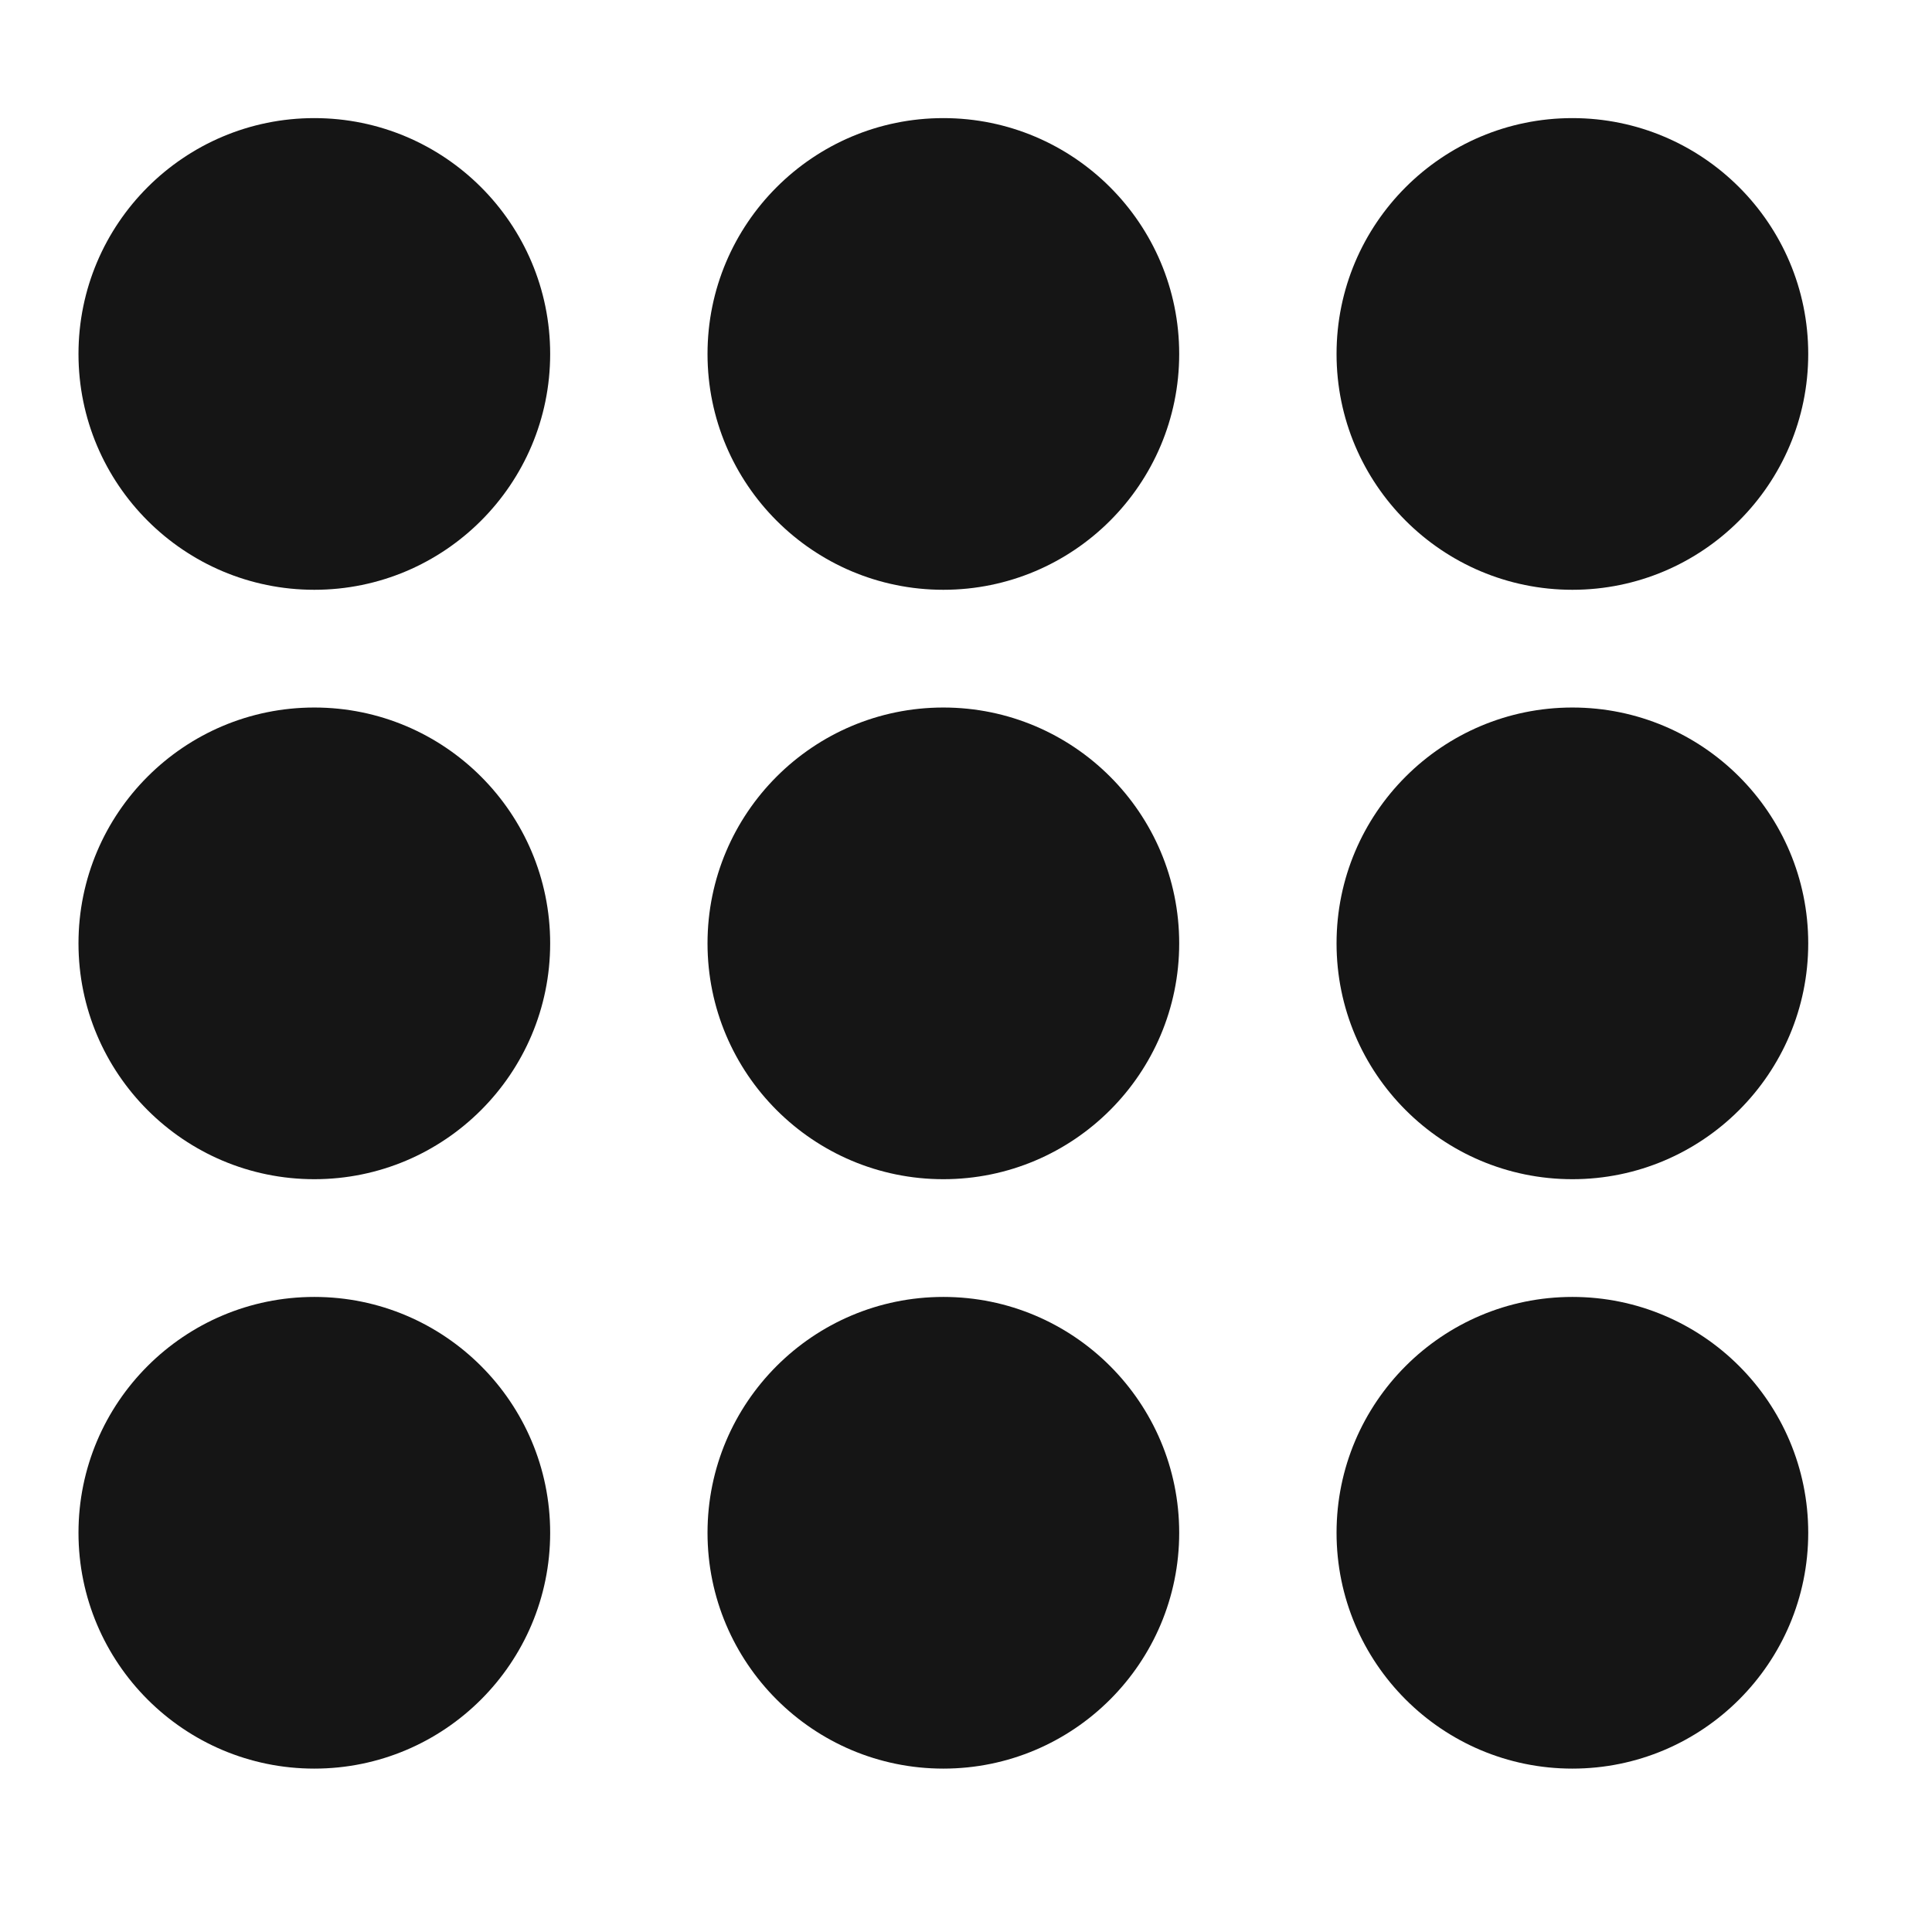
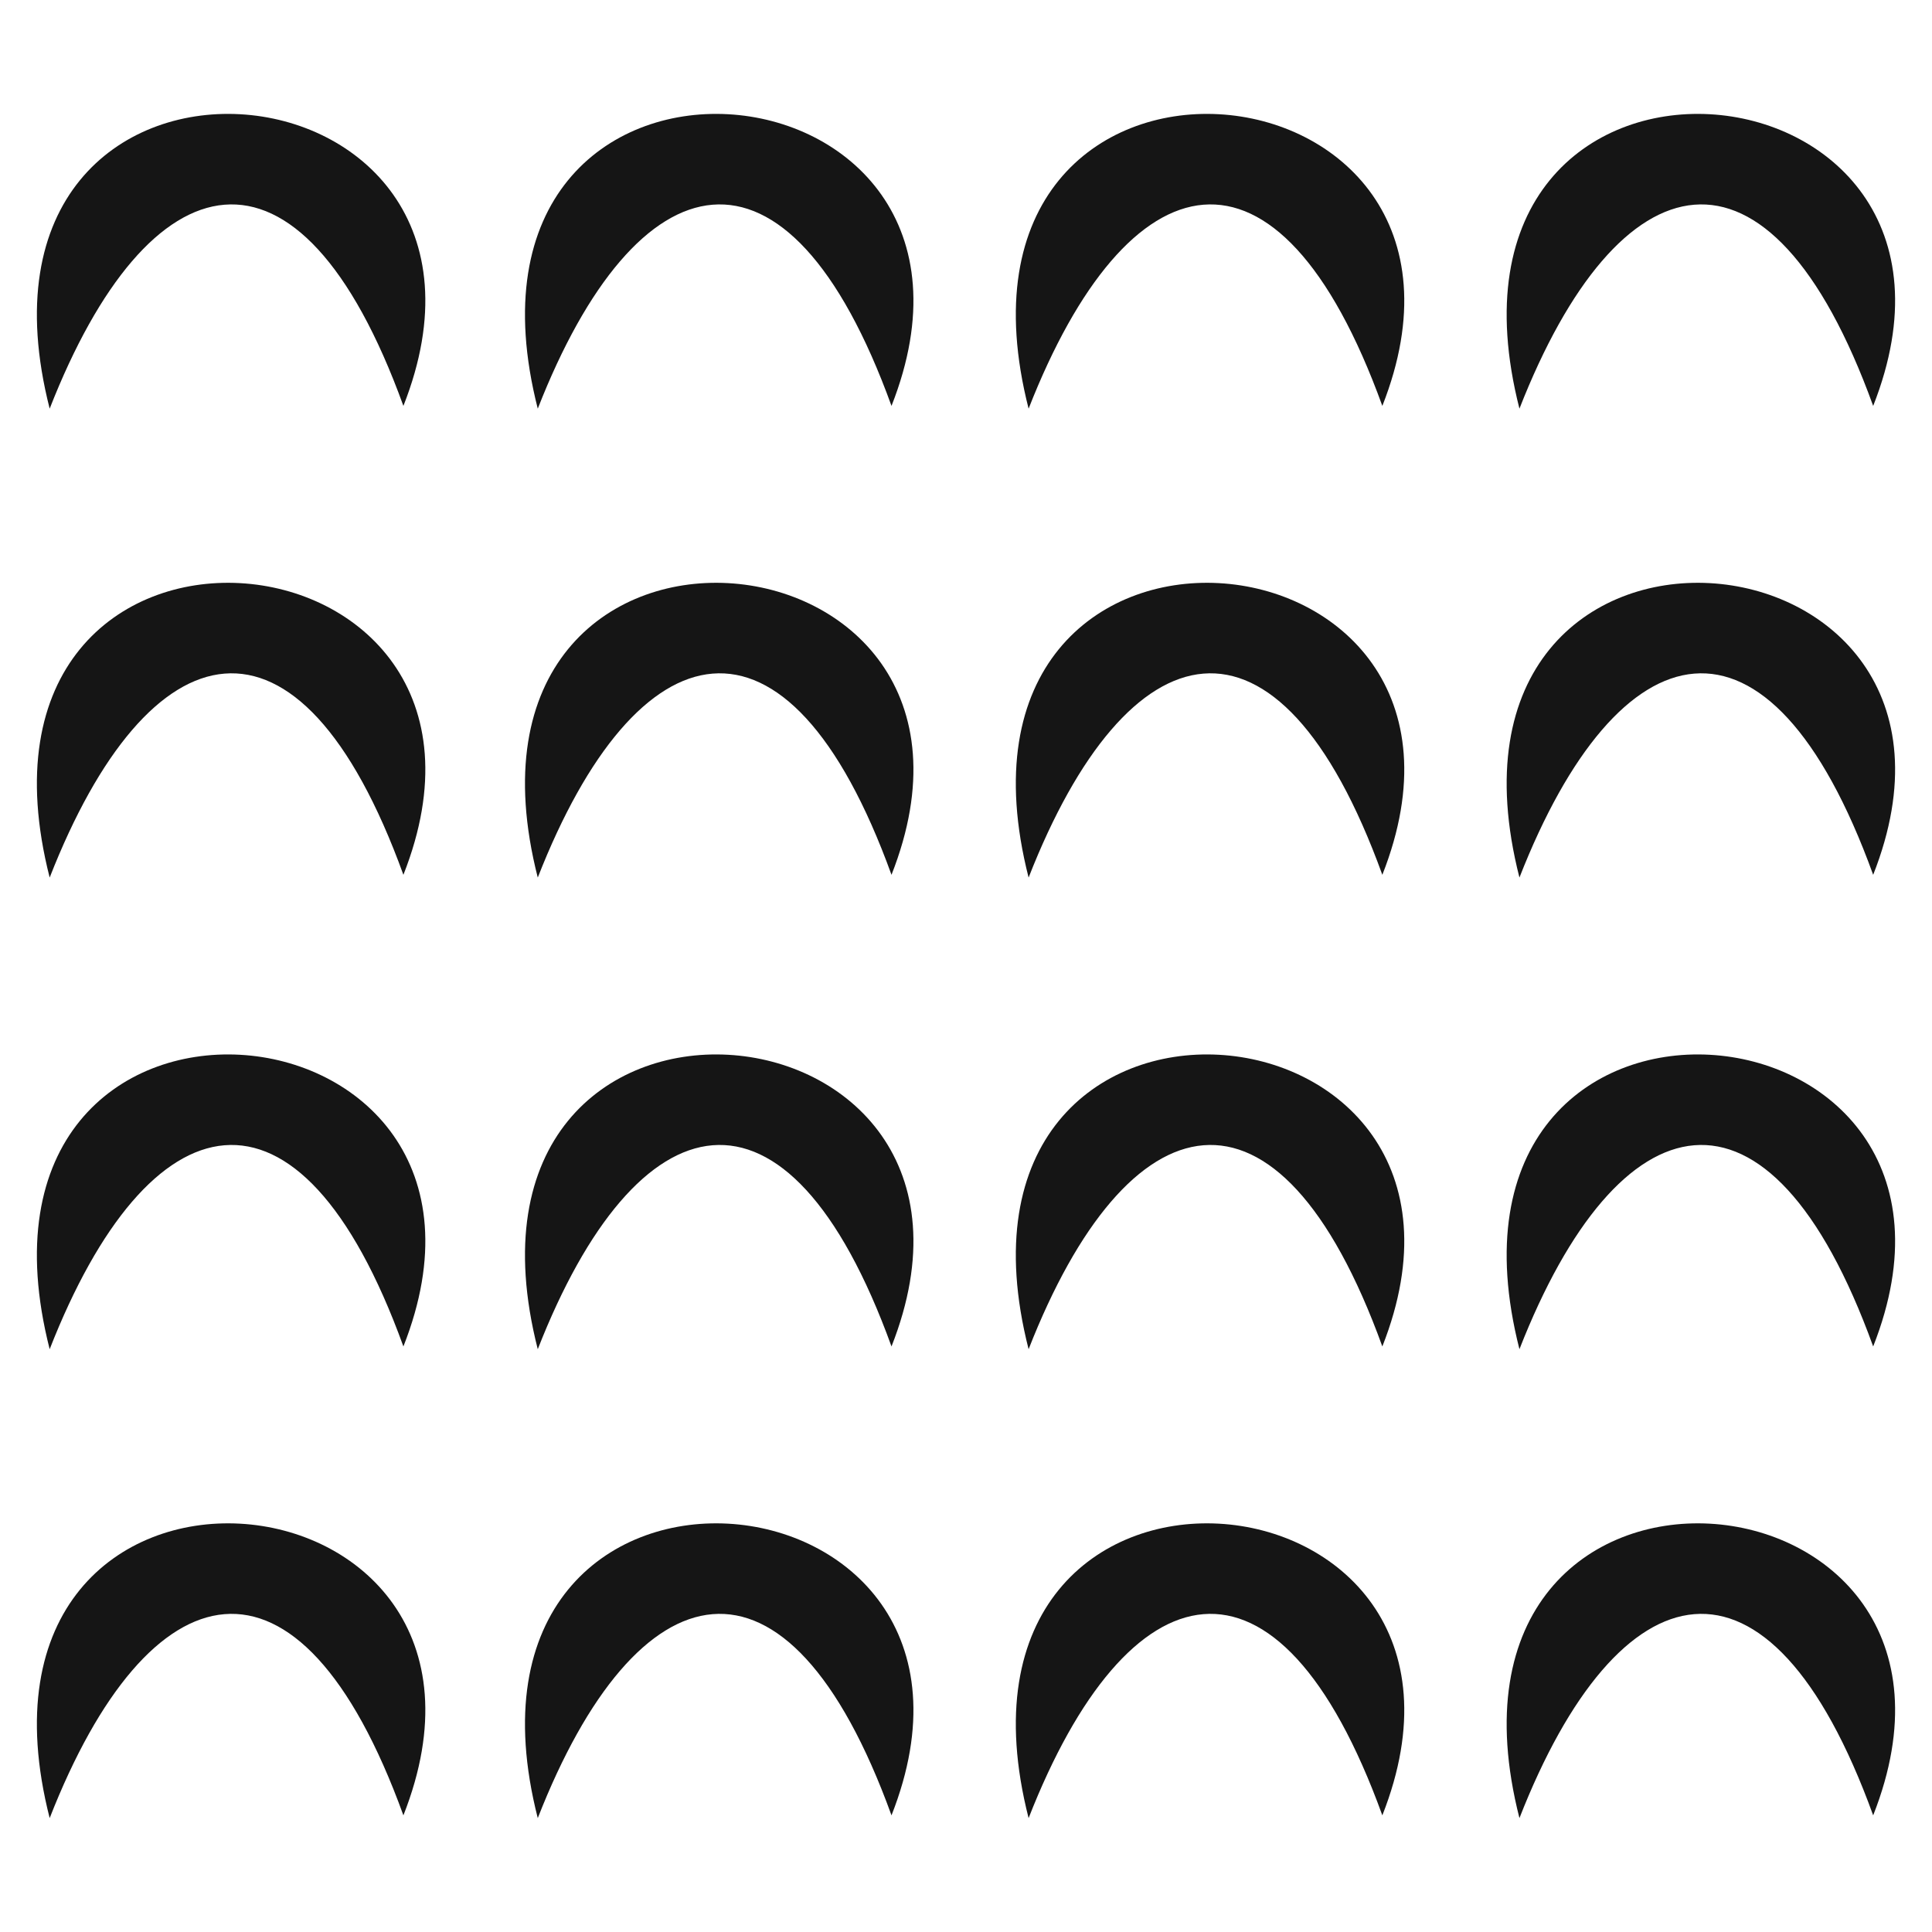
<svg xmlns="http://www.w3.org/2000/svg" viewBox="0 0 512 512" fill="#151515">
-   <path d="M83.3,187.5c34.5,0,62.5,28,62.5,62.5s-28,62.5-62.5,62.5s-62.5-28-62.5-62.5S48.8,187.5,83.3,187.5z M250,187.5 c34.5,0,62.5,28,62.5,62.5s-28,62.5-62.5,62.5s-62.5-28-62.5-62.5S215.5,187.5,250,187.5z M250,31.3c34.5,0,62.5,28,62.5,62.5 s-28,62.5-62.5,62.5s-62.5-28-62.5-62.5S215.5,31.3,250,31.3z M416.7,187.5c34.5,0,62.5,28,62.5,62.5s-28,62.5-62.5,62.5 s-62.5-28-62.5-62.5S382.2,187.5,416.7,187.5z M250,343.7c34.5,0,62.5,28,62.5,62.5s-28,62.5-62.5,62.5s-62.5-28-62.5-62.5 S215.5,343.7,250,343.7z M83.3,31.3c34.5,0,62.5,28,62.5,62.5s-28,62.5-62.5,62.5s-62.5-28-62.5-62.5S48.8,31.3,83.3,31.3z M83.3,343.7c34.5,0,62.5,28,62.5,62.5s-28,62.5-62.5,62.5s-62.5-28-62.5-62.5S48.8,343.7,83.3,343.7z M416.7,31.3 c34.5,0,62.5,28,62.5,62.5s-28,62.5-62.5,62.5s-62.5-28-62.5-62.5S382.2,31.3,416.7,31.3z M416.7,343.7c34.5,0,62.5,28,62.5,62.5 s-28,62.5-62.5,62.5s-62.5-28-62.5-62.5S382.2,343.7,416.7,343.7z" />
+   <g transform="matrix(1 0 0 -1 0 512)">
+     <path d="M 13.163,30.184 C -15.178,141.367 144.694,126.833 106.906,30.911 79.292,107.213 39.324,97.039 13.163,30.184 Z m 0,124.264 c -28.341,111.183 131.531,96.65 93.743,0.727 -27.614,76.302 -67.582,66.129 -93.743,-0.727 z m 0,124.99 c -28.341,111.183 131.531,96.65 93.743,0.727 -27.614,76.302 -67.582,66.129 -93.743,-0.727 z m 0,124.264 c -28.341,111.183 131.531,96.65 93.743,0.727 -27.614,76.302 -67.582,66.129 -93.743,-0.727 z M 142.514,30.184 c -28.341,111.183 131.531,96.65 93.743,0.727 -27.614,76.302 -67.582,66.129 -93.743,-0.727 z m 0,124.264 c -28.341,111.183 131.531,96.65 93.743,0.727 -27.614,76.302 -67.582,66.129 -93.743,-0.727 z m 0,124.99 c -28.341,111.183 131.531,96.65 93.743,0.727 -27.614,76.302 -67.582,66.129 -93.743,-0.727 z m 0,124.264 c -28.341,111.183 131.531,96.65 93.743,0.727 -27.614,76.302 -67.582,66.129 -93.743,-0.727 z M 272.591,30.184 C 244.25,141.367 404.122,126.833 366.334,30.911 338.72,107.213 298.752,97.039 272.591,30.184 Z m 0,124.264 c -28.341,111.183 131.531,96.65 93.743,0.727 -27.614,76.302 -67.582,66.129 -93.743,-0.727 z m 0,124.99 c -28.341,111.183 131.531,96.65 93.743,0.727 -27.614,76.302 -67.582,66.129 -93.743,-0.727 z m 0,124.264 c -28.341,111.183 131.531,96.65 93.743,0.727 -27.614,76.302 -67.582,66.129 -93.743,-0.727 z M 402.668,30.184 c -28.341,111.183 131.531,96.65 93.743,0.727 -27.614,76.302 -67.582,66.129 -93.743,-0.727 z m 0,124.264 c -28.341,111.183 131.531,96.65 93.743,0.727 -27.614,76.302 -67.582,66.129 -93.743,-0.727 z m 0,124.99 c -28.341,111.183 131.531,96.65 93.743,0.727 -27.614,76.302 -67.582,66.129 -93.743,-0.727 z m 0,124.264 c -28.341,111.183 131.531,96.65 93.743,0.727 -27.614,76.302 -67.582,66.129 -93.743,-0.727 z" />
+   </g>
</svg>
